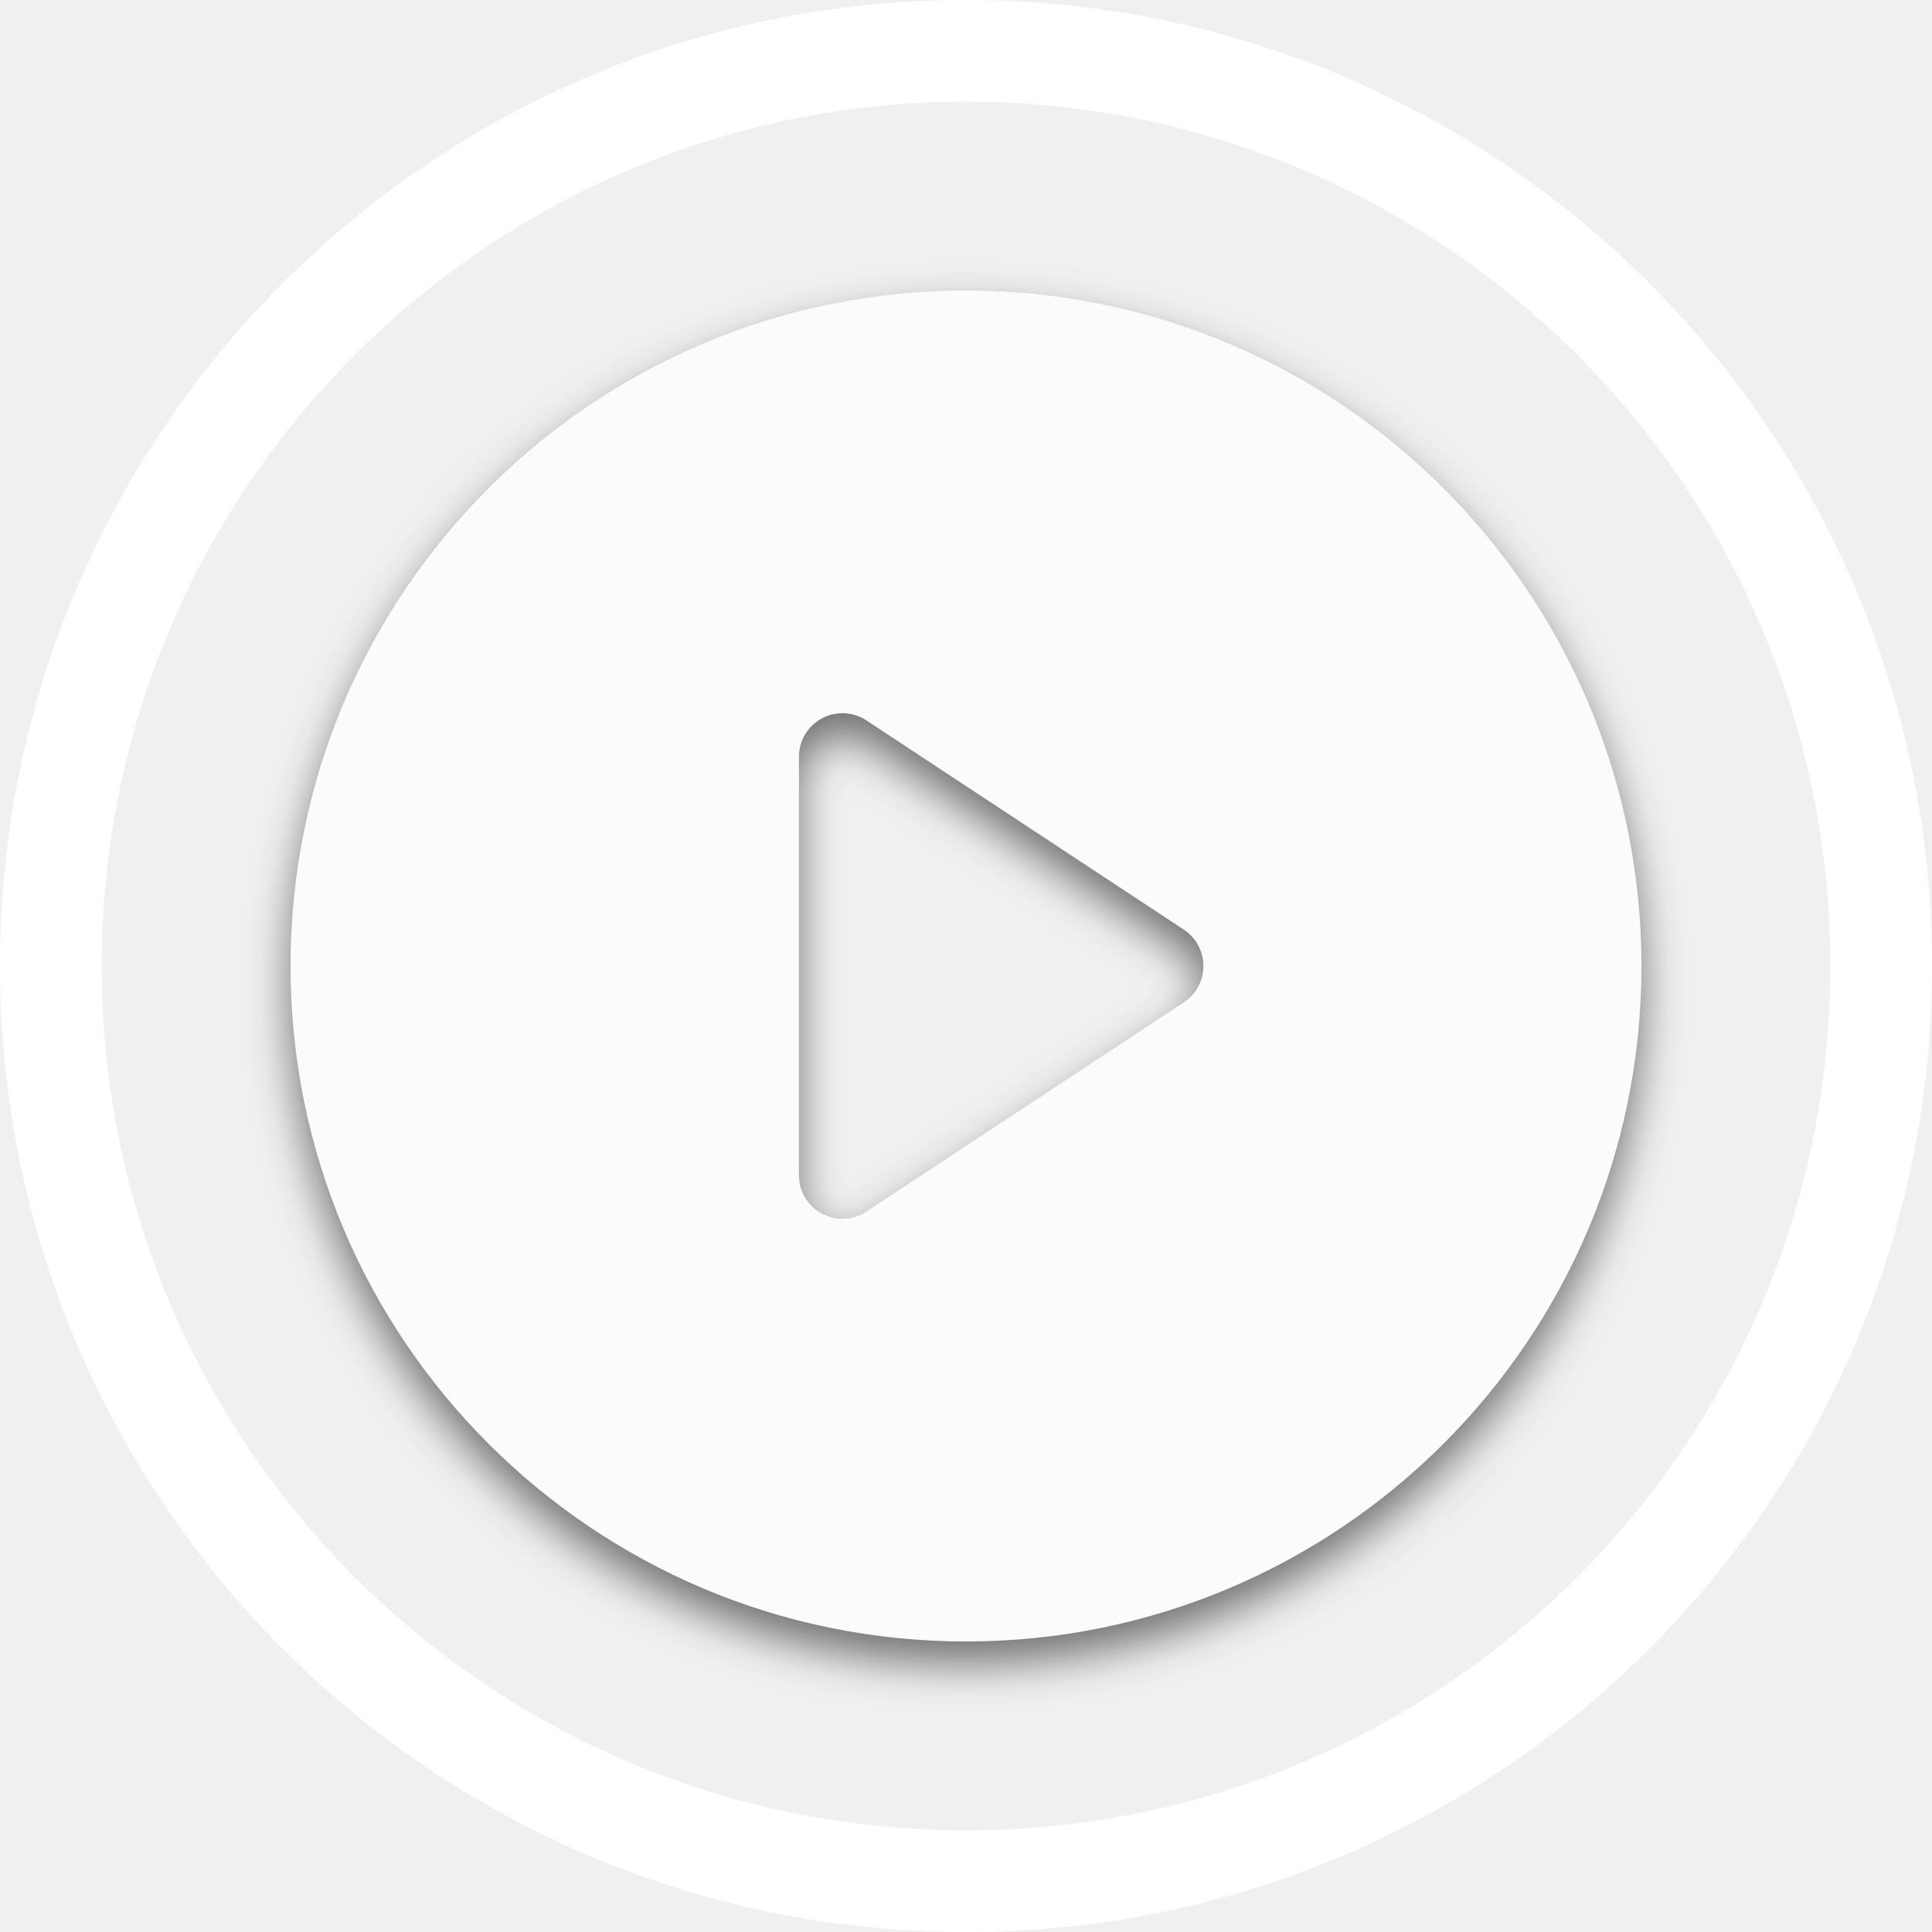
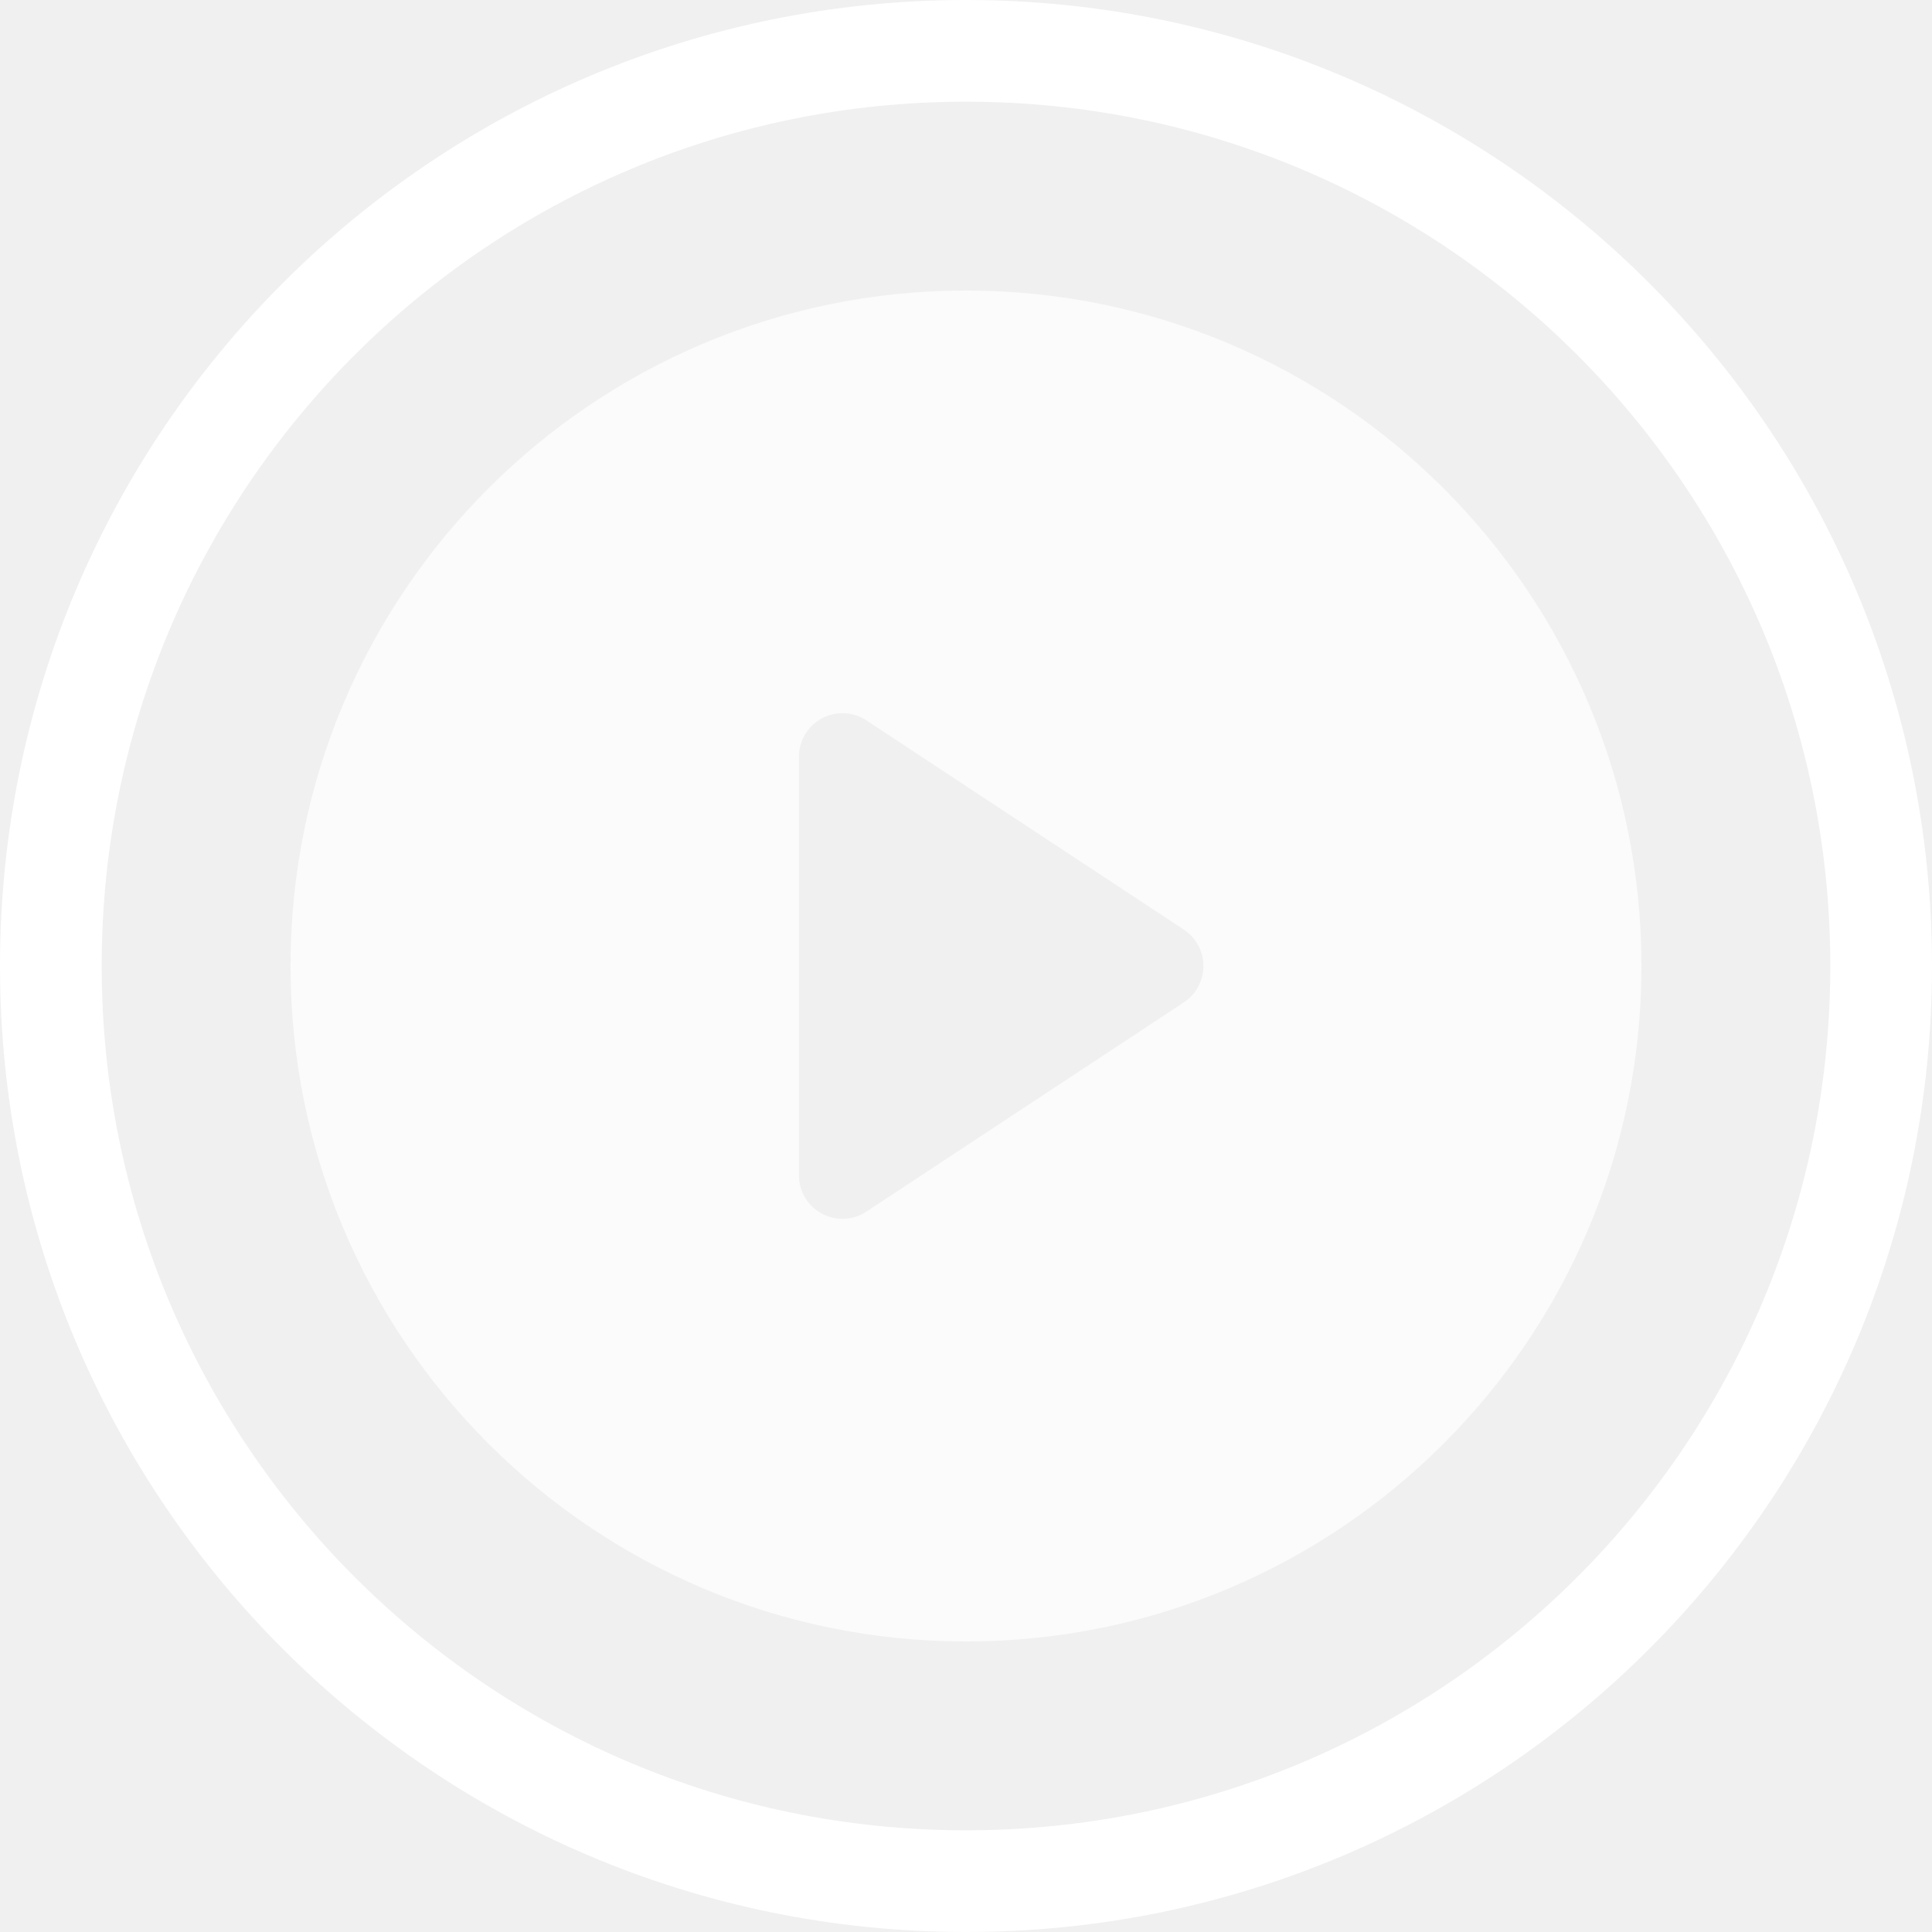
<svg xmlns="http://www.w3.org/2000/svg" viewBox="0 0 266 266">
-   <defs>
-     <filter id="a" x="-50%" width="200%" y="-50%" height="200%" color-interpolation-filters="sRGB">
-       <feOffset dy="3" />
-       <feGaussianBlur result="blur" stdDeviation="3" />
-       <feFlood flood-color="#100d0d" flood-opacity=".8" />
-       <feComposite in2="blur" operator="in" />
-       <feComposite in="SourceGraphic" />
-     </filter>
-   </defs>
  <g data-name="Group 271">
-     <g data-name="Group 270" filter="url(#a)" opacity=".7">
+     <g data-name="Group 270" opacity=".7">
      <path fill="#fff" d="M133 40a93 93 0 1093 93 93 93 0 00-93-93zm30 98l-44 29a6 6 0 01-9-5v-58a6 6 0 019-5l44 29a6 6 0 010 10z" data-name="Path 877" />
    </g>
    <g fill="none" stroke="#fff" stroke-width="14" data-name="Ellipse 820">
      <circle cx="133" cy="133" r="133" stroke="none" />
      <circle cx="133" cy="133" r="126" />
    </g>
  </g>
</svg>
